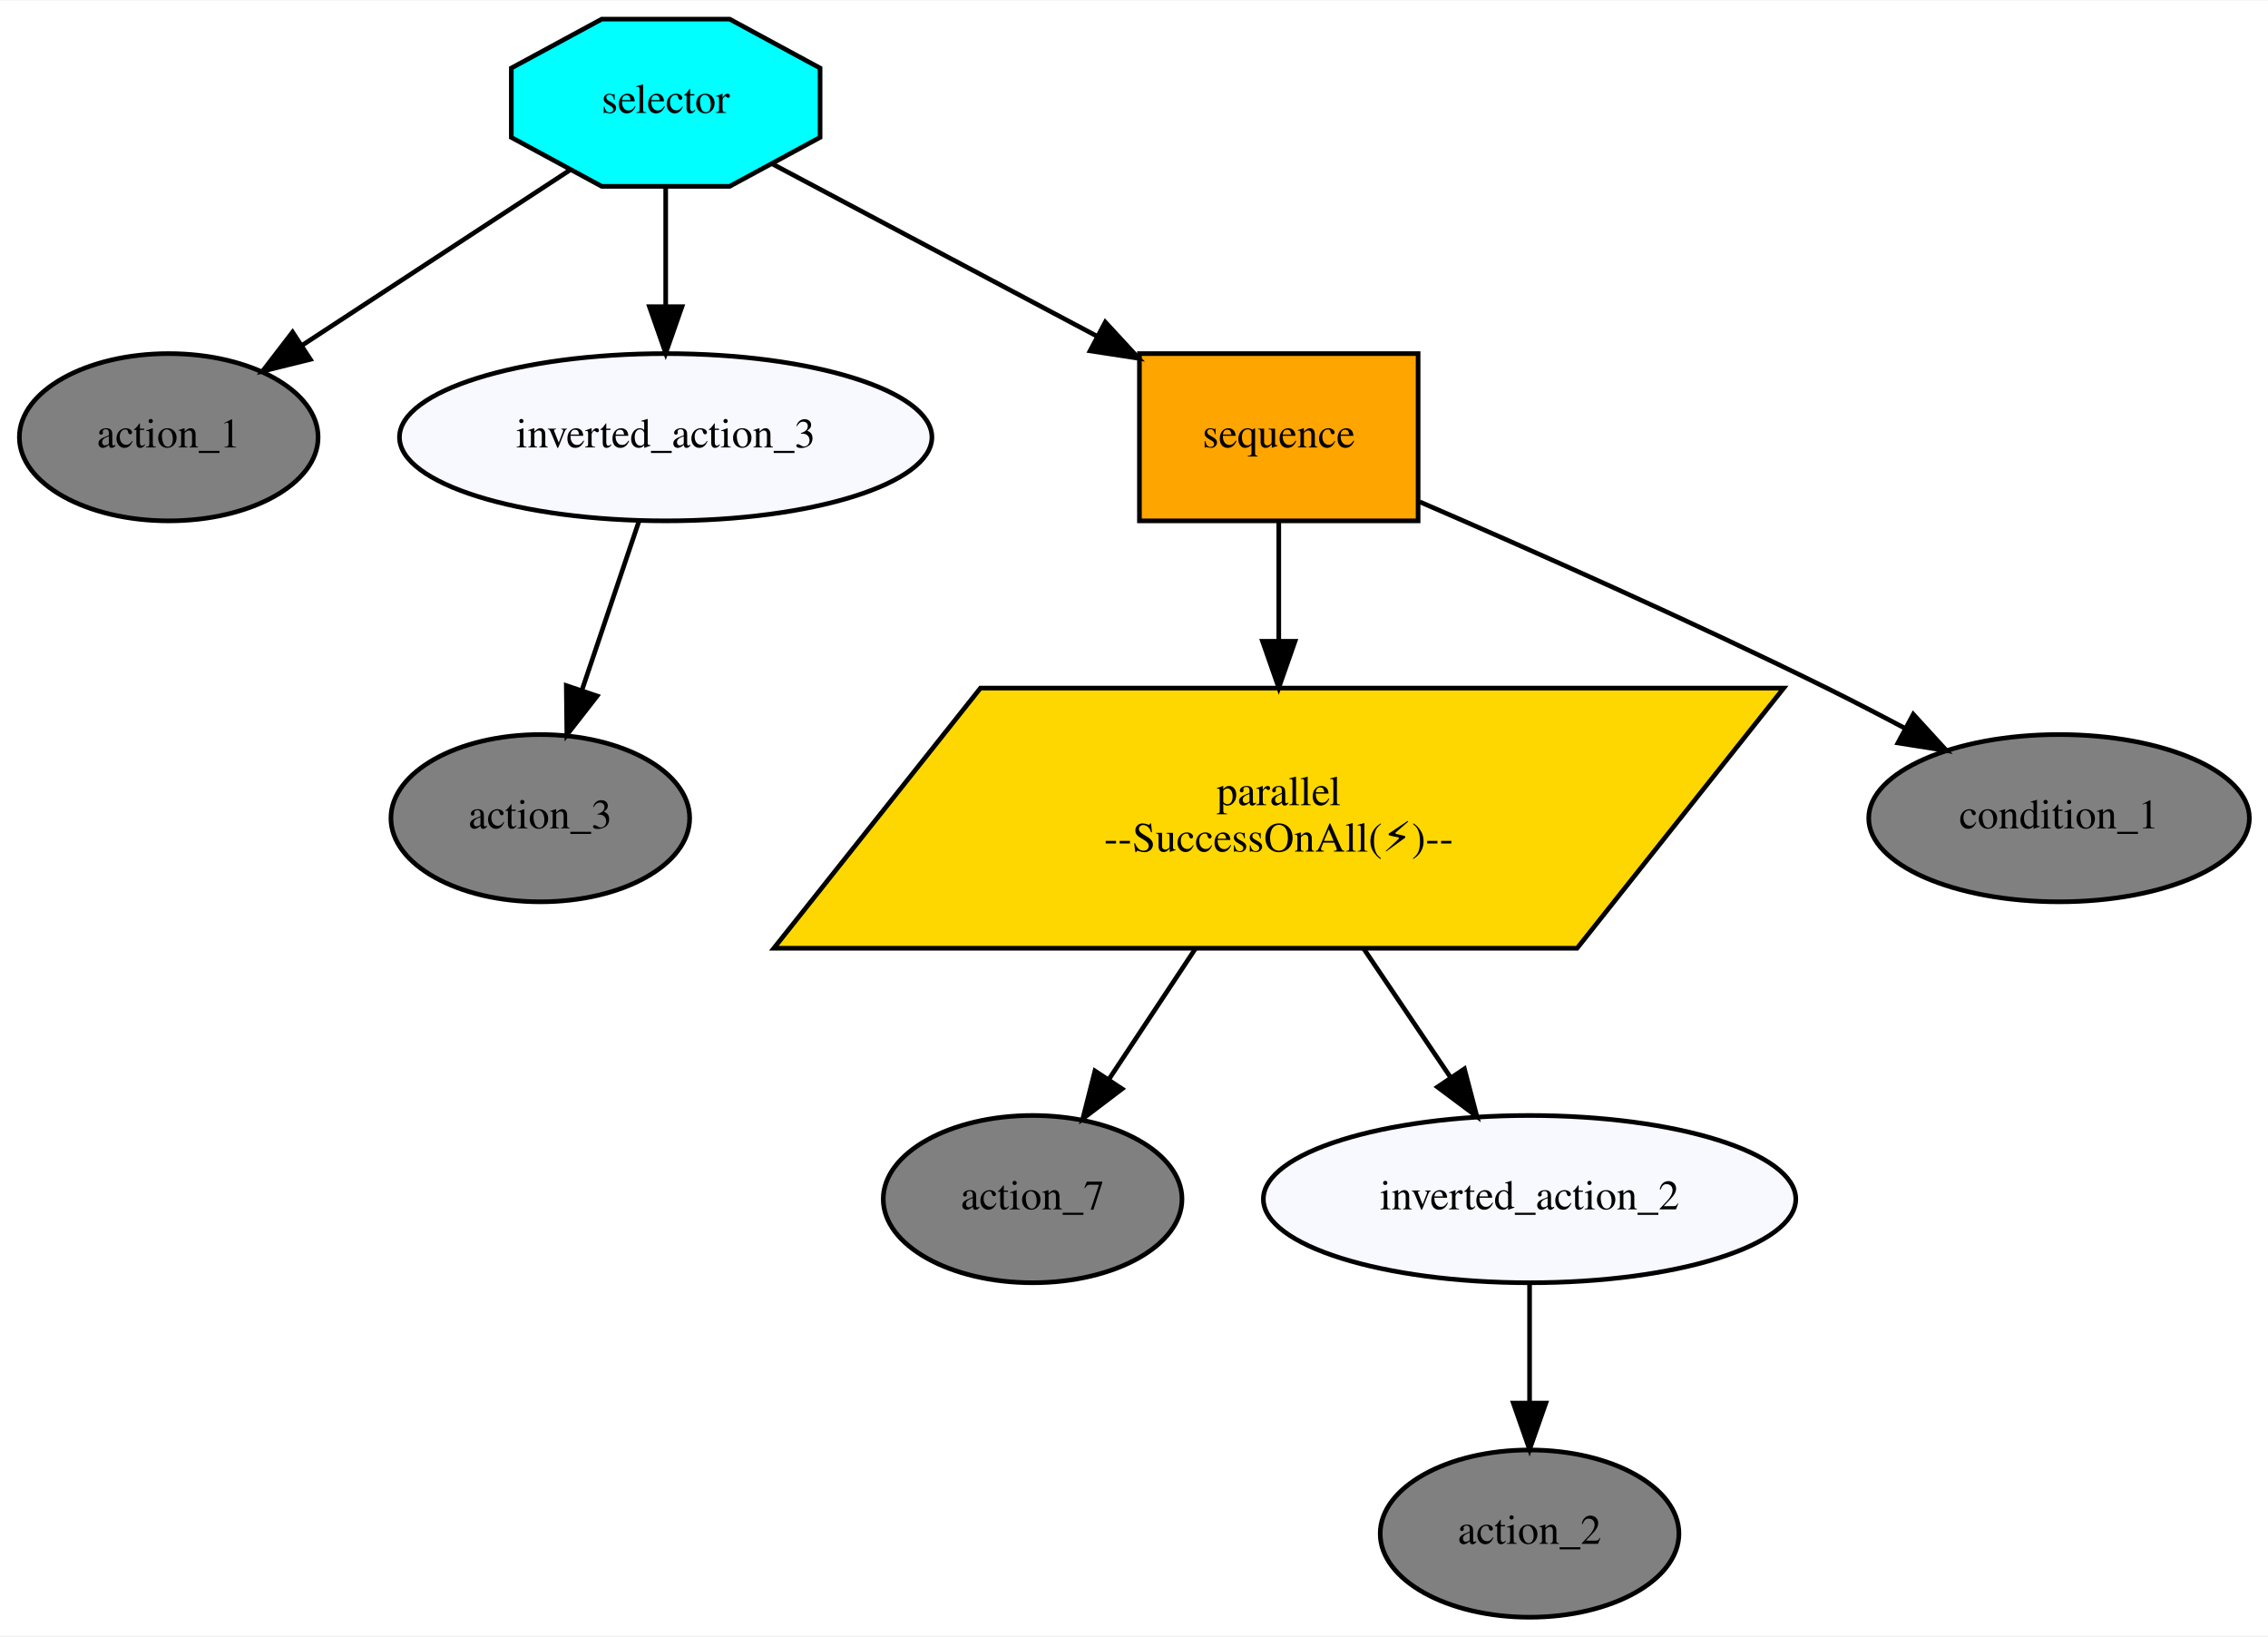
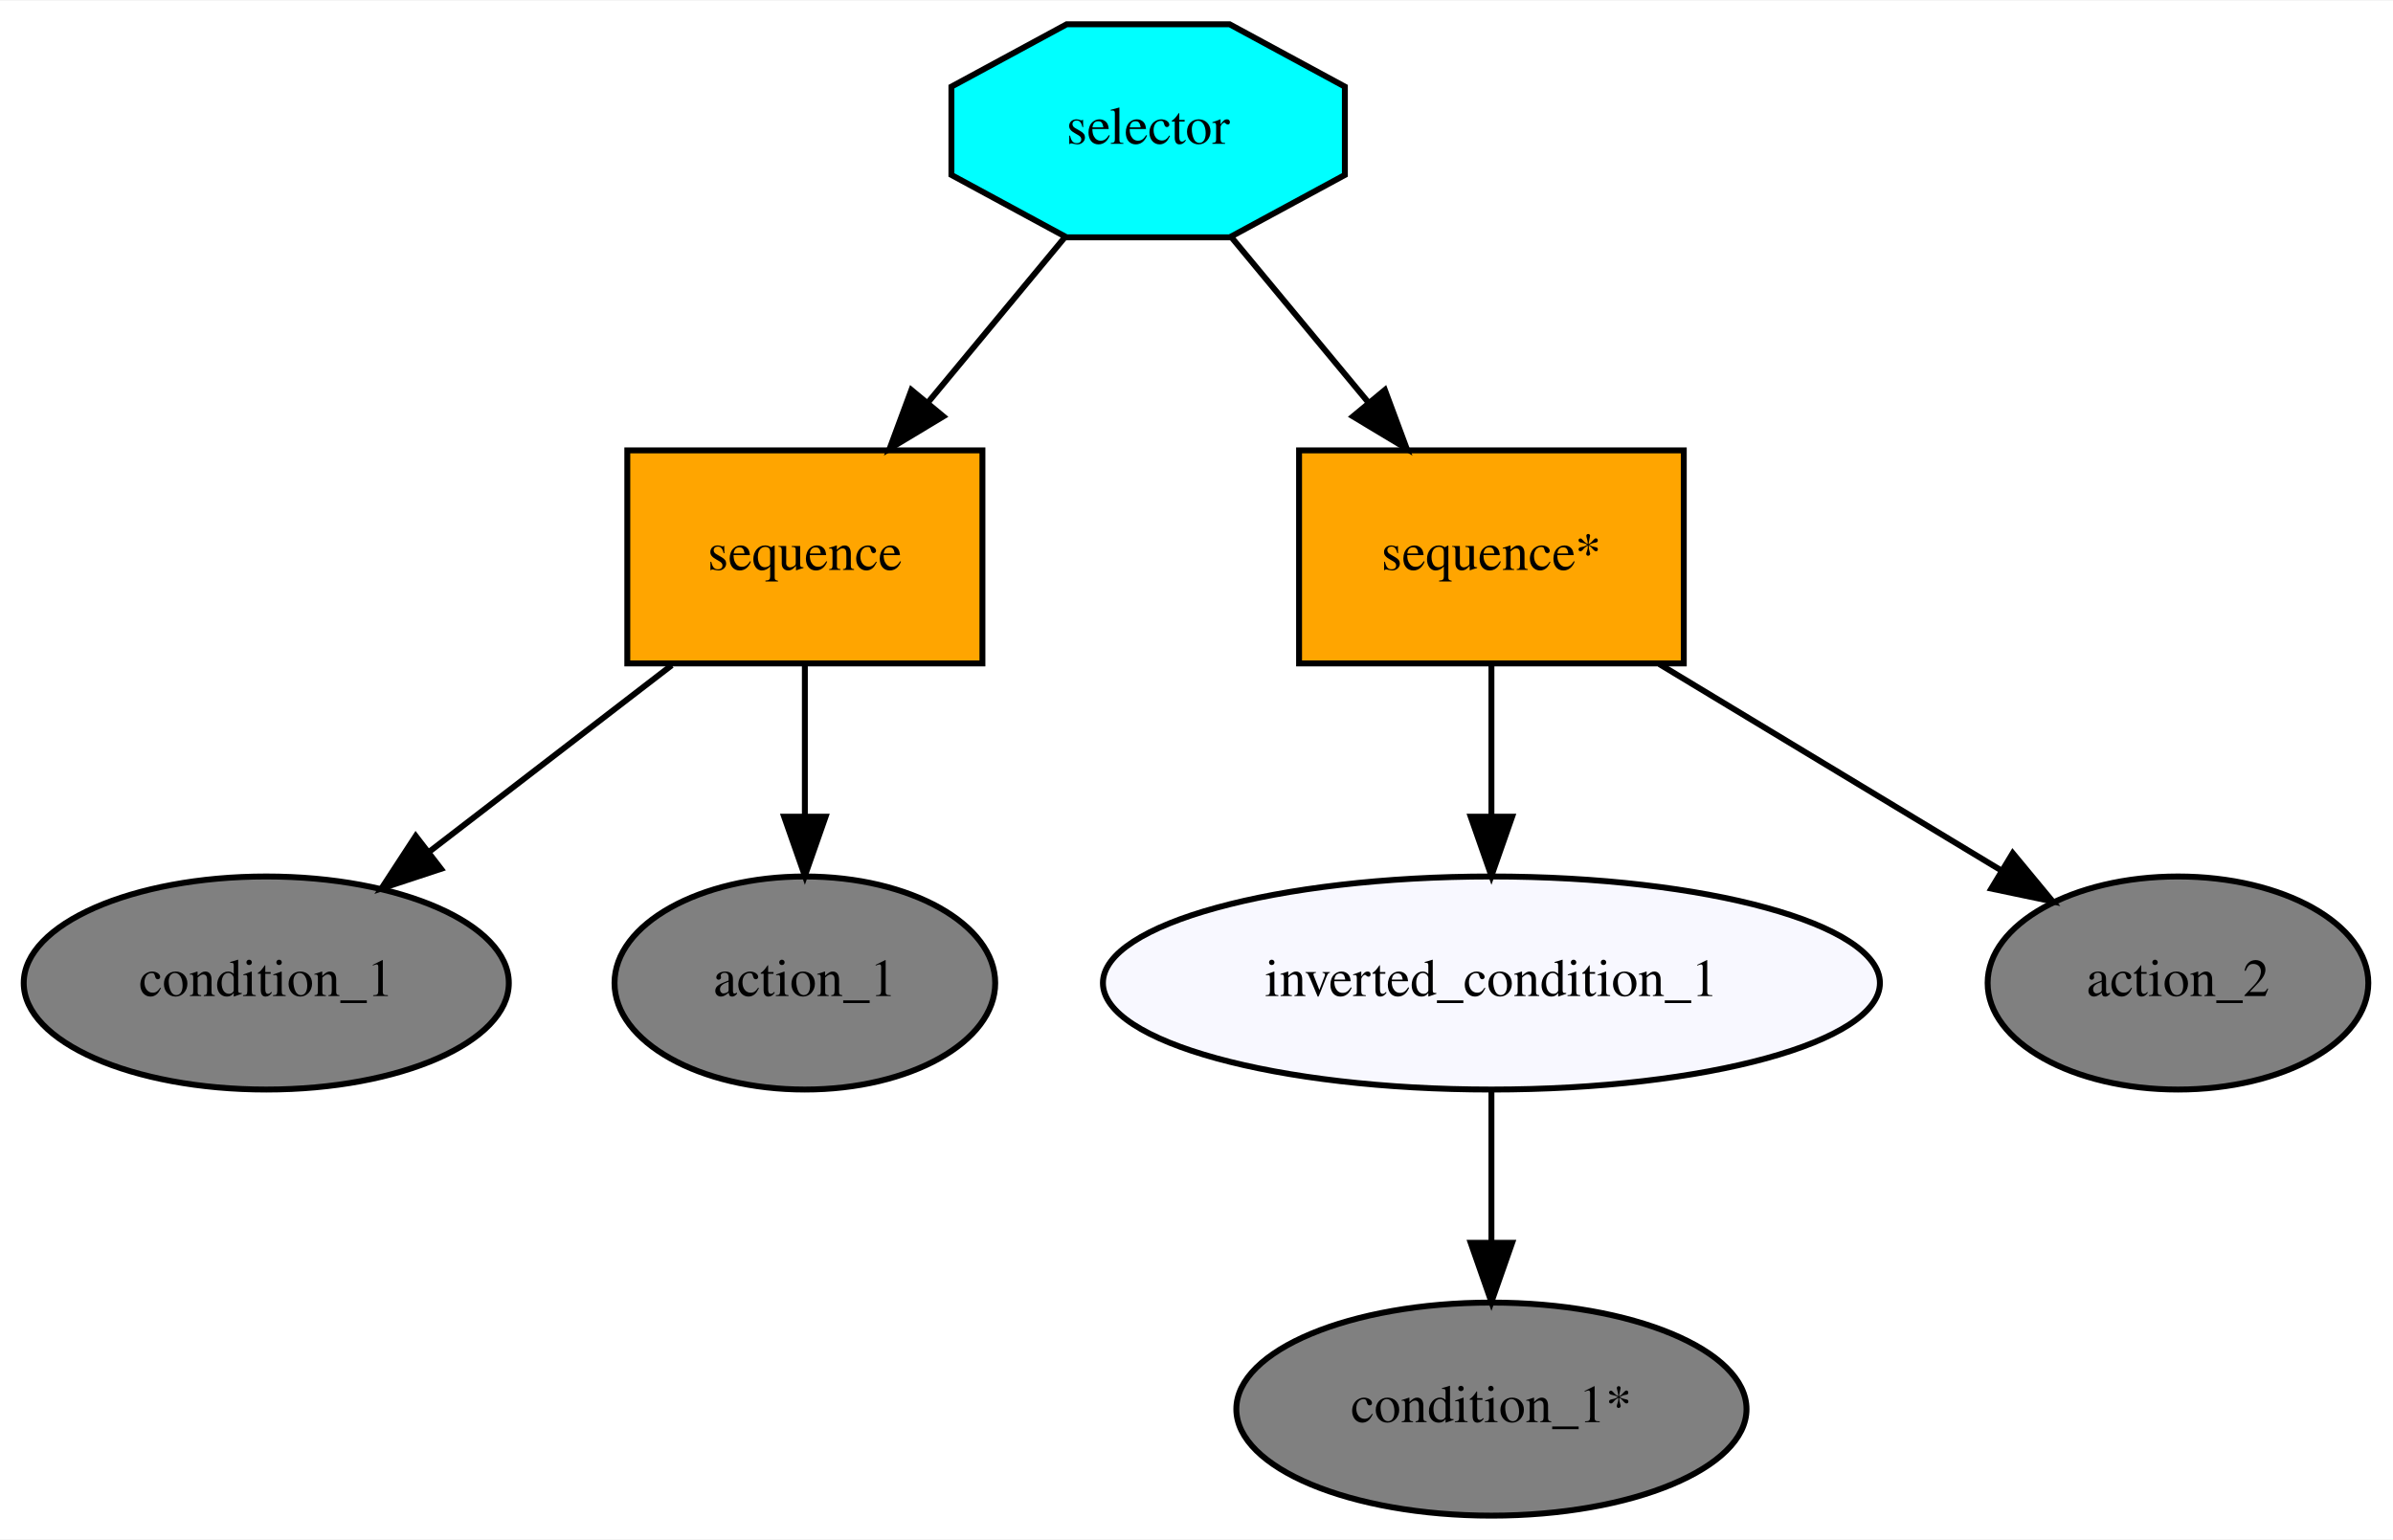
- <svg xmlns="http://www.w3.org/2000/svg" width="488pt" height="352pt" viewBox="0.00 0.00 488.32 352.00">
-   <g id="graph0" class="graph" transform="scale(1 1) rotate(0) translate(4 348)">
-     <polygon fill="white" stroke="transparent" points="-4,4 -4,-348 484.32,-348 484.32,4 -4,4" />
+ <svg xmlns="http://www.w3.org/2000/svg" width="404pt" height="260pt" viewBox="0.00 0.00 404.32 260.00">
+   <g id="graph0" class="graph" transform="scale(1 1) rotate(0) translate(4 256)">
+     <polygon fill="white" stroke="transparent" points="-4,4 -4,-256 400.32,-256 400.32,4 -4,4" />
    <g id="node1" class="node">
-       <polygon fill="cyan" stroke="black" points="172.57,-318.54 172.57,-333.46 153.1,-344 125.56,-344 106.09,-333.46 106.09,-318.54 125.56,-308 153.1,-308 172.57,-318.54" />
-       <text text-anchor="middle" x="139.33" y="-323.8" font-family="Times,serif" font-size="9.00">selector</text>
+       <polygon fill="cyan" stroke="black" points="223.23,-226.54 223.23,-241.46 203.76,-252 176.22,-252 156.75,-241.46 156.75,-226.54 176.22,-216 203.76,-216 223.23,-226.54" />
+       <text text-anchor="middle" x="189.99" y="-231.8" font-family="Times,serif" font-size="9.00">selector</text>
    </g>
    <g id="node2" class="node">
-       <ellipse fill="gray" stroke="black" cx="32.33" cy="-254" rx="32.16" ry="18" />
-       <text text-anchor="middle" x="32.33" y="-251.8" font-family="Times,serif" font-size="9.00">action_1</text>
+       <polygon fill="orange" stroke="black" points="161.99,-180 101.99,-180 101.99,-144 161.99,-144 161.99,-180" />
+       <text text-anchor="middle" x="131.99" y="-159.8" font-family="Times,serif" font-size="9.00">sequence</text>
    </g>
    <g id="edge1" class="edge">
-       <path fill="none" stroke="black" d="M118.7,-311.5C102.31,-300.78 79.21,-285.67 61.02,-273.77" />
-       <polygon fill="black" stroke="black" points="62.82,-270.76 52.54,-268.22 58.99,-276.62 62.82,-270.76" />
+       <path fill="none" stroke="black" d="M175.95,-216.05C169,-207.67 160.47,-197.38 152.79,-188.1" />
+       <polygon fill="black" stroke="black" points="155.38,-185.74 146.31,-180.28 149.99,-190.21 155.38,-185.74" />
+     </g>
+     <g id="node5" class="node">
+       <polygon fill="orange" stroke="black" points="280.49,-180 215.49,-180 215.49,-144 280.49,-144 280.49,-180" />
+       <text text-anchor="middle" x="247.99" y="-159.8" font-family="Times,serif" font-size="9.00">sequence*</text>
+     </g>
+     <g id="edge4" class="edge">
+       <path fill="none" stroke="black" d="M204.03,-216.05C210.98,-207.67 219.51,-197.38 227.2,-188.1" />
+       <polygon fill="black" stroke="black" points="229.99,-190.21 233.68,-180.28 224.6,-185.74 229.99,-190.21" />
    </g>
    <g id="node3" class="node">
-       <ellipse fill="ghostwhite" stroke="black" cx="139.33" cy="-254" rx="57.32" ry="18" />
-       <text text-anchor="middle" x="139.33" y="-251.8" font-family="Times,serif" font-size="9.00">inverted_action_3</text>
+       <ellipse fill="gray" stroke="black" cx="40.99" cy="-90" rx="40.98" ry="18" />
+       <text text-anchor="middle" x="40.99" y="-87.8" font-family="Times,serif" font-size="9.00">condition_1</text>
    </g>
    <g id="edge2" class="edge">
-       <path fill="none" stroke="black" d="M139.33,-307.7C139.33,-299.98 139.33,-290.71 139.33,-282.11" />
-       <polygon fill="black" stroke="black" points="142.83,-282.1 139.33,-272.1 135.83,-282.1 142.83,-282.1" />
-     </g>
-     <g id="node5" class="node">
-       <polygon fill="orange" stroke="black" points="301.33,-272 241.33,-272 241.33,-236 301.33,-236 301.33,-272" />
-       <text text-anchor="middle" x="271.33" y="-251.8" font-family="Times,serif" font-size="9.00">sequence</text>
-     </g>
-     <g id="edge4" class="edge">
-       <path fill="none" stroke="black" d="M162.32,-312.81C181.54,-302.62 209.37,-287.86 232.1,-275.8" />
-       <polygon fill="black" stroke="black" points="233.98,-278.77 241.17,-270.99 230.7,-272.59 233.98,-278.77" />
+       <path fill="none" stroke="black" d="M109.5,-143.7C97.15,-134.2 81.73,-122.34 68.65,-112.28" />
+       <polygon fill="black" stroke="black" points="70.51,-109.29 60.45,-105.97 66.24,-114.84 70.51,-109.29" />
    </g>
    <g id="node4" class="node">
-       <ellipse fill="gray" stroke="black" cx="112.33" cy="-172" rx="32.16" ry="18" />
-       <text text-anchor="middle" x="112.33" y="-169.8" font-family="Times,serif" font-size="9.00">action_3</text>
+       <ellipse fill="gray" stroke="black" cx="131.99" cy="-90" rx="32.16" ry="18" />
+       <text text-anchor="middle" x="131.99" y="-87.8" font-family="Times,serif" font-size="9.00">action_1</text>
    </g>
    <g id="edge3" class="edge">
-       <path fill="none" stroke="black" d="M133.61,-236.03C130.03,-225.43 125.34,-211.54 121.28,-199.51" />
-       <polygon fill="black" stroke="black" points="124.56,-198.3 118.05,-189.94 117.93,-200.54 124.56,-198.3" />
+       <path fill="none" stroke="black" d="M131.99,-143.7C131.99,-135.98 131.99,-126.71 131.99,-118.11" />
+       <polygon fill="black" stroke="black" points="135.49,-118.1 131.99,-108.1 128.49,-118.1 135.49,-118.1" />
    </g>
    <g id="node6" class="node">
-       <polygon fill="gold" stroke="black" points="380.05,-200 207.1,-200 162.61,-144 335.56,-144 380.05,-200" />
-       <text text-anchor="middle" x="271.33" y="-174.8" font-family="Times,serif" font-size="9.00">parallel</text>
-       <text text-anchor="middle" x="271.33" y="-164.8" font-family="Times,serif" font-size="9.00">--SuccessOnAll(⚡)--</text>
+       <ellipse fill="ghostwhite" stroke="black" cx="247.99" cy="-90" rx="65.64" ry="18" />
+       <text text-anchor="middle" x="247.99" y="-87.8" font-family="Times,serif" font-size="9.00">inverted_condition_1</text>
    </g>
    <g id="edge5" class="edge">
-       <path fill="none" stroke="black" d="M271.33,-235.64C271.33,-228.18 271.33,-219.14 271.33,-210.29" />
-       <polygon fill="black" stroke="black" points="274.83,-210.08 271.33,-200.08 267.83,-210.08 274.83,-210.08" />
+       <path fill="none" stroke="black" d="M247.99,-143.7C247.99,-135.98 247.99,-126.71 247.99,-118.11" />
+       <polygon fill="black" stroke="black" points="251.49,-118.1 247.99,-108.1 244.49,-118.1 251.49,-118.1" />
    </g>
-     <g id="node10" class="node">
-       <ellipse fill="gray" stroke="black" cx="439.33" cy="-172" rx="40.98" ry="18" />
-       <text text-anchor="middle" x="439.33" y="-169.8" font-family="Times,serif" font-size="9.00">condition_1</text>
+     <g id="node8" class="node">
+       <ellipse fill="gray" stroke="black" cx="363.99" cy="-90" rx="32.16" ry="18" />
+       <text text-anchor="middle" x="363.99" y="-87.8" font-family="Times,serif" font-size="9.00">action_2</text>
    </g>
-     <g id="edge9" class="edge">
-       <path fill="none" stroke="black" d="M301.68,-240.09C325.69,-229.71 359.93,-214.52 389.33,-200 394.77,-197.31 400.48,-194.36 406.02,-191.42" />
-       <polygon fill="black" stroke="black" points="407.95,-194.36 415.1,-186.54 404.64,-188.19 407.95,-194.36" />
+     <g id="edge7" class="edge">
+       <path fill="none" stroke="black" d="M276.37,-143.88C293.85,-133.33 316.23,-119.82 334,-109.1" />
+       <polygon fill="black" stroke="black" points="336.07,-111.94 342.82,-103.78 332.45,-105.95 336.07,-111.94" />
    </g>
    <g id="node7" class="node">
-       <ellipse fill="gray" stroke="black" cx="218.33" cy="-90" rx="32.16" ry="18" />
-       <text text-anchor="middle" x="218.33" y="-87.8" font-family="Times,serif" font-size="9.00">action_7</text>
+       <ellipse fill="gray" stroke="black" cx="247.99" cy="-18" rx="43.1" ry="18" />
+       <text text-anchor="middle" x="247.99" y="-15.8" font-family="Times,serif" font-size="9.00">condition_1*</text>
    </g>
    <g id="edge6" class="edge">
-       <path fill="none" stroke="black" d="M253.39,-143.92C247.35,-134.8 240.65,-124.69 234.74,-115.77" />
-       <polygon fill="black" stroke="black" points="237.59,-113.73 229.14,-107.32 231.75,-117.59 237.59,-113.73" />
-     </g>
-     <g id="node8" class="node">
-       <ellipse fill="ghostwhite" stroke="black" cx="325.33" cy="-90" rx="57.32" ry="18" />
-       <text text-anchor="middle" x="325.33" y="-87.8" font-family="Times,serif" font-size="9.00">inverted_action_2</text>
-     </g>
-     <g id="edge7" class="edge">
-       <path fill="none" stroke="black" d="M289.61,-143.92C295.67,-134.94 302.39,-124.99 308.34,-116.17" />
-       <polygon fill="black" stroke="black" points="311.3,-118.04 313.99,-107.79 305.5,-114.13 311.3,-118.04" />
-     </g>
-     <g id="node9" class="node">
-       <ellipse fill="gray" stroke="black" cx="325.33" cy="-18" rx="32.16" ry="18" />
-       <text text-anchor="middle" x="325.33" y="-15.8" font-family="Times,serif" font-size="9.00">action_2</text>
-     </g>
-     <g id="edge8" class="edge">
-       <path fill="none" stroke="black" d="M325.33,-71.7C325.33,-63.98 325.33,-54.71 325.33,-46.11" />
-       <polygon fill="black" stroke="black" points="328.83,-46.1 325.33,-36.1 321.83,-46.1 328.83,-46.1" />
+       <path fill="none" stroke="black" d="M247.99,-71.7C247.99,-63.98 247.99,-54.71 247.99,-46.11" />
+       <polygon fill="black" stroke="black" points="251.49,-46.1 247.99,-36.1 244.49,-46.1 251.49,-46.1" />
    </g>
  </g>
</svg>
